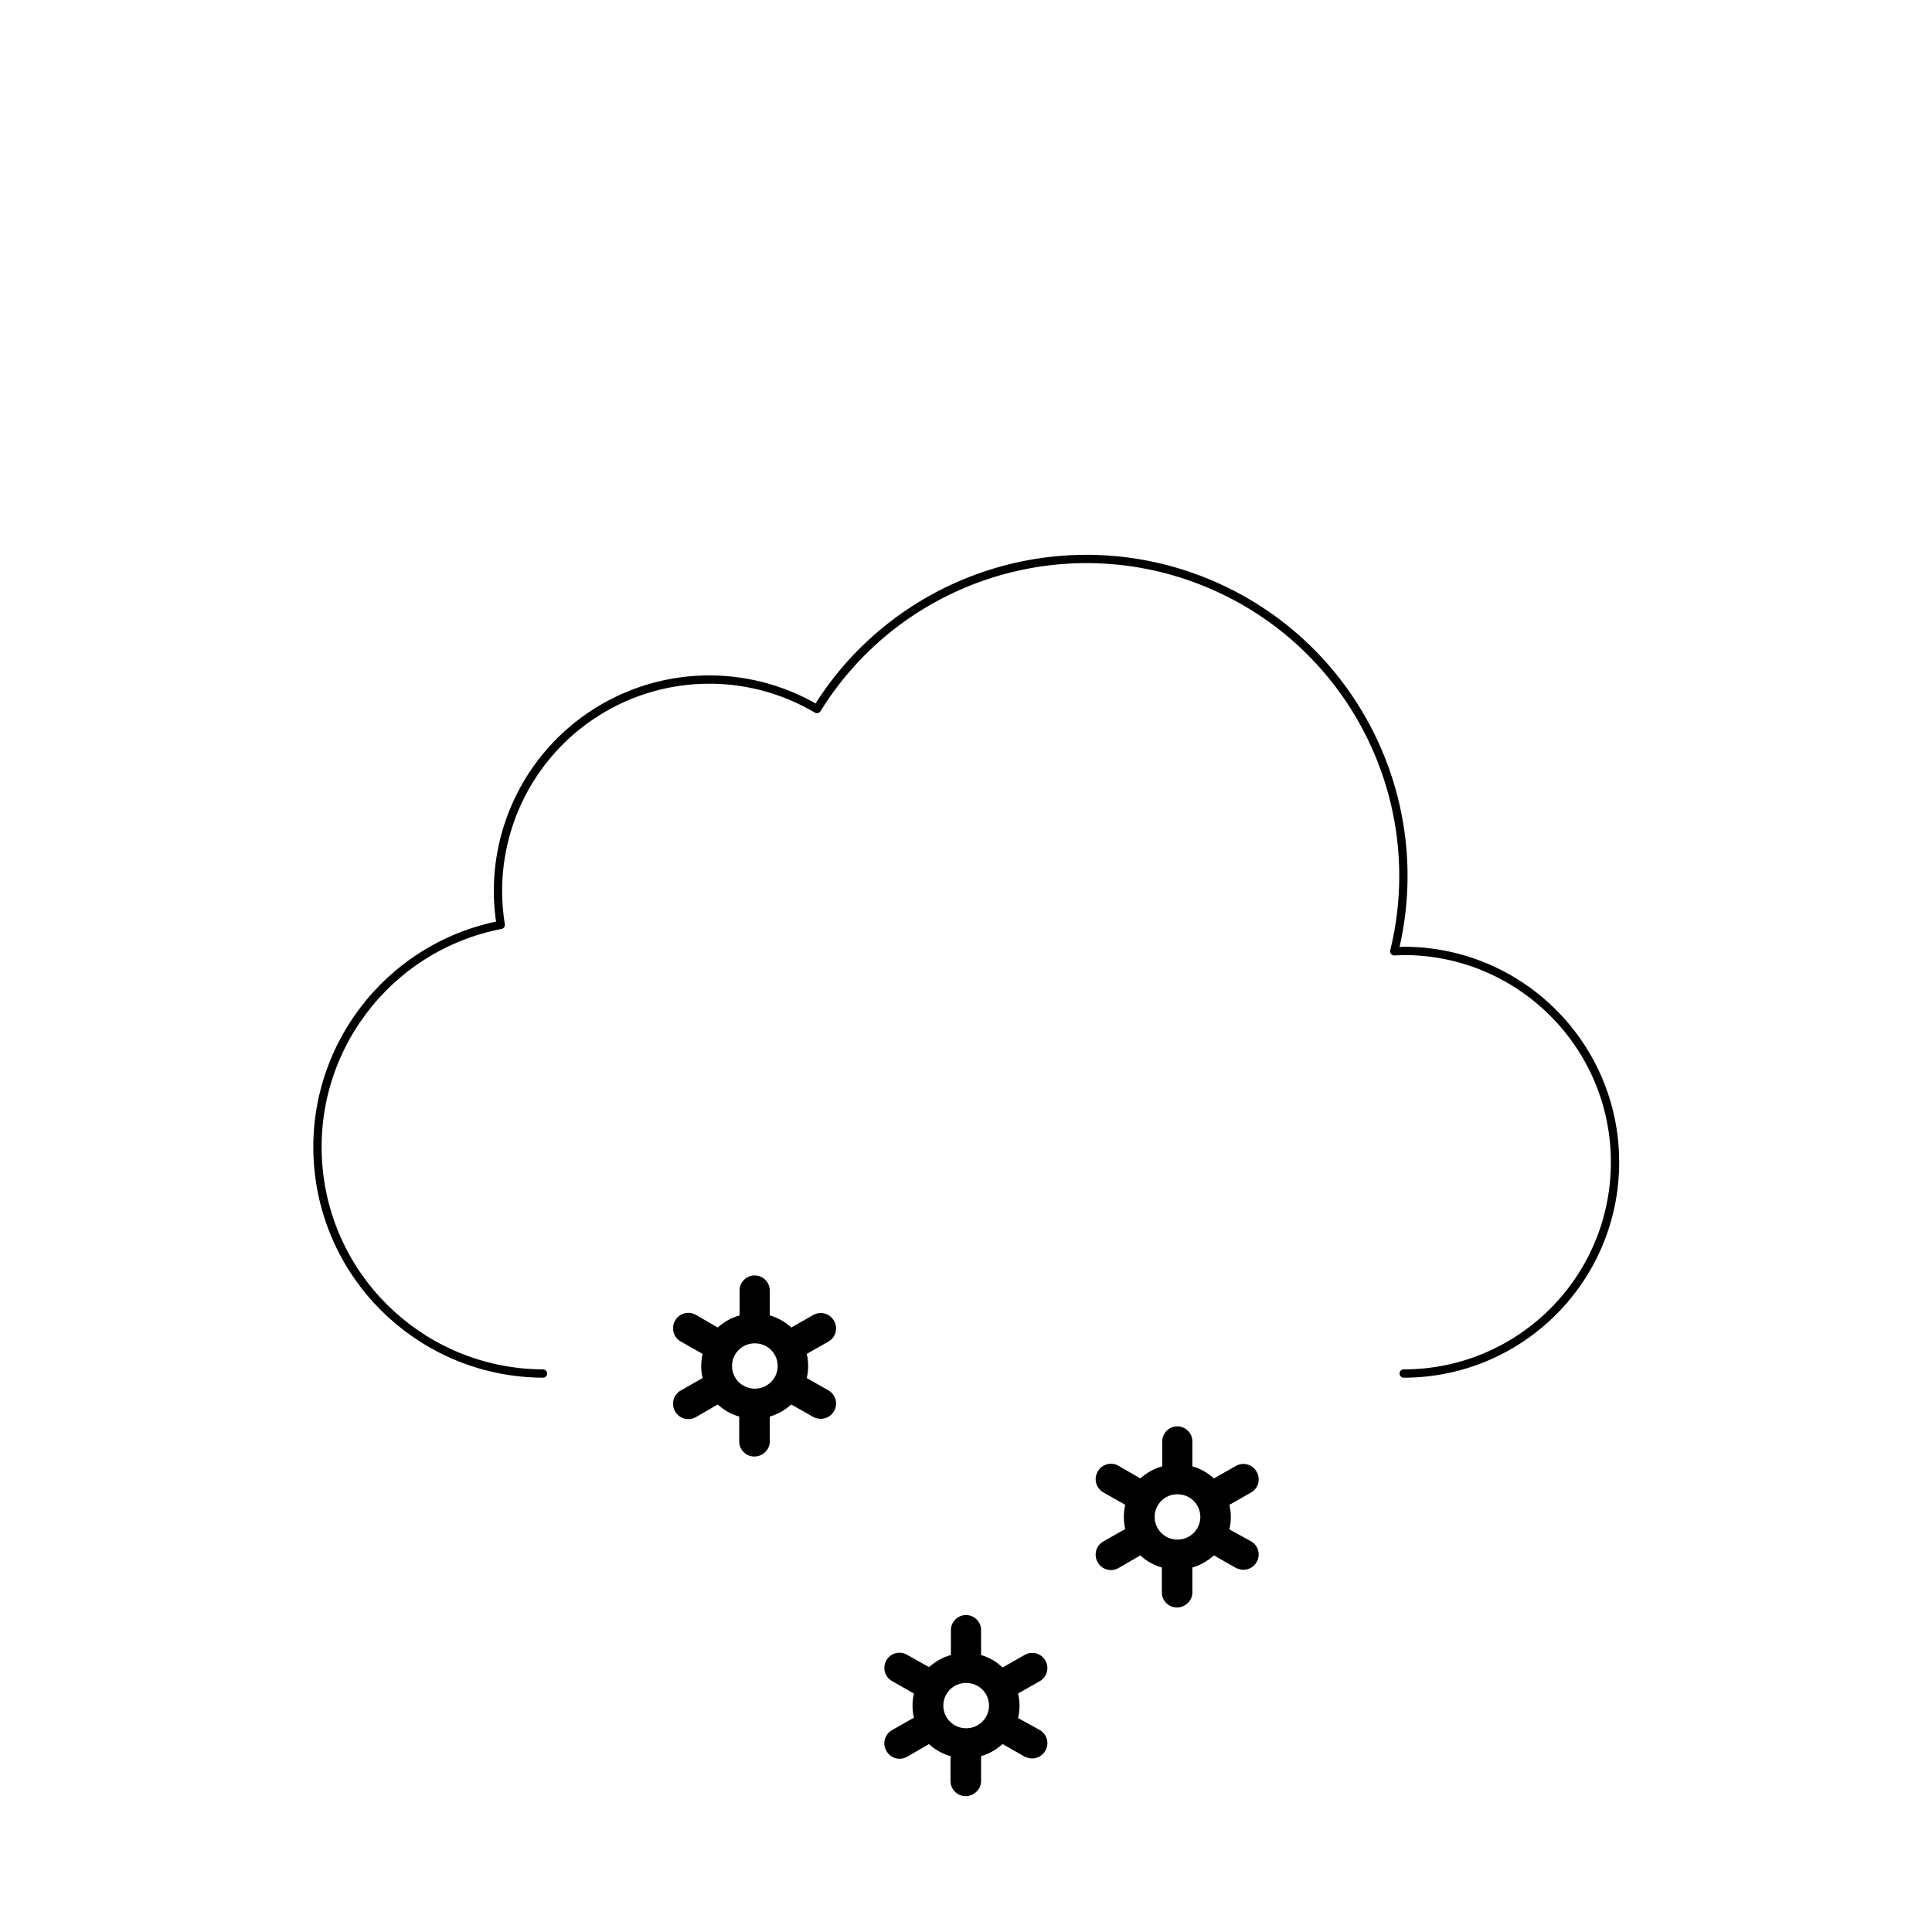
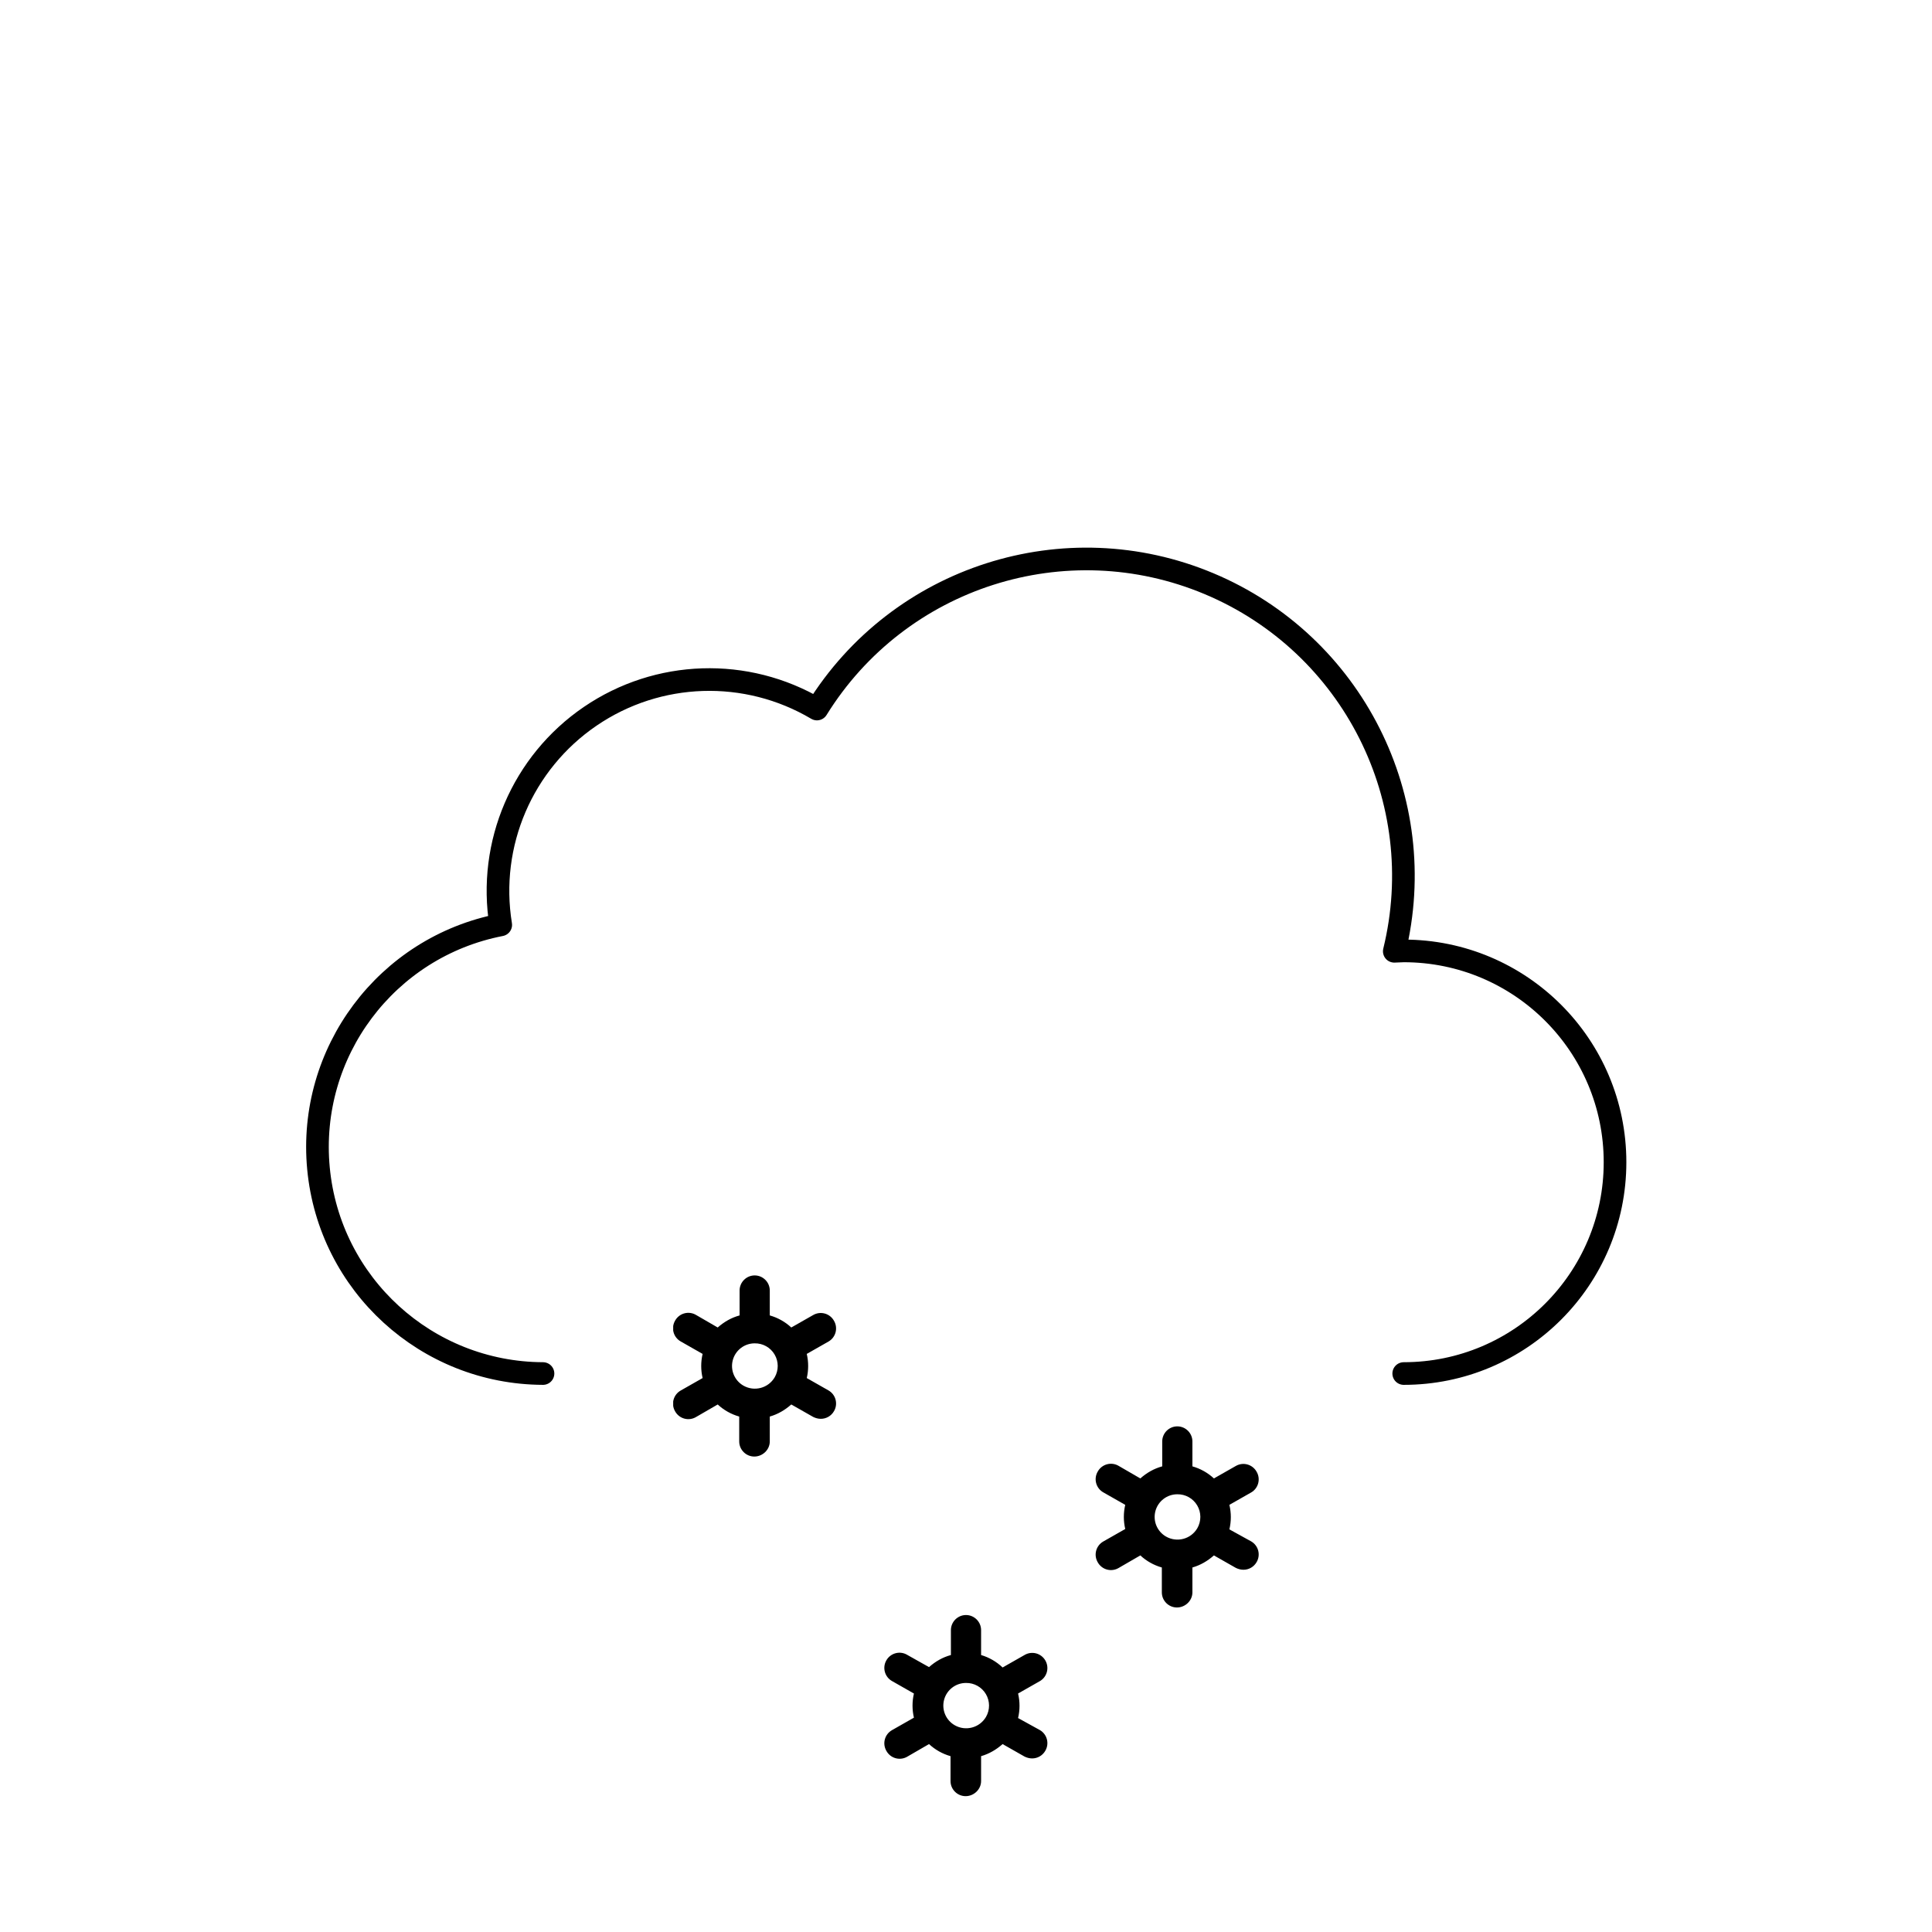
<svg xmlns="http://www.w3.org/2000/svg" xmlns:xlink="http://www.w3.org/1999/xlink" viewBox="0 0 512 512">
  <defs>
    <symbol id="a" viewBox="0 0 359 231">
-       <path fill="none" stroke="#000" stroke-linecap="round" stroke-linejoin="round" stroke-width="2.2" d="M295.5 223.5a56 56 0 100-112l-2.5.1a84 84 0 00-153-64.2 56 56 0 00-83.8 57.2 60 60 0 0011.2 118.9" vector-effect="non-scaling-stroke" />
+       <path fill="none" stroke="#000" stroke-linecap="round" stroke-linejoin="round" stroke-width="6.0" d="M295.5 223.5a56 56 0 100-112l-2.5.1a84 84 0 00-153-64.2 56 56 0 00-83.8 57.2 60 60 0 0011.2 118.9" vector-effect="non-scaling-stroke" />
    </symbol>
    <symbol id="b" viewBox="0 0 155.2 138">
      <g>
        <path d="m41.2 30.5-5.8-3.3a14 14 0 000-6.4l5.8-3.3a4 4 0 001.4-5.5 4 4 0 00-5.5-1.5l-5.8 3.3a14 14 0 00-5.7-3.2V4c0-2.2-1.8-4-4-4s-4 1.8-4 4v6.6c-2.2.6-4.1 1.7-5.8 3.2l-5.7-3.3A4 4 0 00.5 12 4 4 0 002 17.5l5.8 3.3a14 14 0 000 6.4L2 30.5A4 4 0 00.5 36a4 4 0 005.6 1.5l5.7-3.3a14 14 0 005.7 3.2V44c0 2.2 1.8 4 4 4s4.1-1.8 4.1-4v-6.6c2.1-.6 4-1.7 5.7-3.2l5.8 3.3c.6.3 1.3.5 2 .5a4 4 0 003.5-2 4 4 0 00-1.4-5.5Zm-22.6-1.3a6 6 0 013-11.2 6 6 0 015.3 9 6.1 6.1 0 01-8.3 2.2Zm78.6 91.3-5.8-3.2a14 14 0 000-6.5l5.8-3.3a4 4 0 001.4-5.5 4 4 0 00-5.5-1.4l-5.8 3.3a14 14 0 00-5.7-3.3V94c0-2.2-1.8-4-4-4s-4 1.8-4 4v6.6c-2.2.6-4.1 1.7-5.8 3.2l-5.7-3.2a4 4 0 00-5.6 1.4 4 4 0 001.5 5.5l5.8 3.3a14 14 0 000 6.4l-5.8 3.3a4 4 0 00-1.5 5.5 4 4 0 005.6 1.5l5.7-3.3a14 14 0 005.7 3.2v6.6c0 2.2 1.8 4 4 4s4.1-1.8 4.1-4v-6.6c2.1-.6 4-1.7 5.7-3.2l5.8 3.3c.6.3 1.3.5 2 .5a4 4 0 003.5-2 4 4 0 00-1.4-5.5Zm-22.6-1.3a6 6 0 013-11.2 6 6 0 015.3 9 6.1 6.1 0 01-8.3 2.2Zm78.6-48.7-5.8-3.2a14 14 0 000-6.5l5.8-3.3a4 4 0 001.4-5.5 4 4 0 00-5.5-1.5l-5.8 3.3a14 14 0 00-5.7-3.2V44c0-2.2-1.8-4-4-4s-4 1.8-4 4v6.6c-2.2.6-4.1 1.7-5.8 3.2l-5.7-3.3a4 4 0 00-5.6 1.5 4 4 0 001.5 5.5l5.8 3.3a14 14 0 000 6.4l-5.8 3.3a4 4 0 00-1.5 5.5 4 4 0 005.6 1.5l5.7-3.3a14 14 0 005.7 3.2V84c0 2.2 1.8 4 4 4s4.1-1.8 4.1-4v-6.6c2.1-.6 4-1.7 5.7-3.2l5.8 3.3c.6.3 1.3.5 2 .5a4 4 0 003.5-2 4 4 0 00-1.4-5.5Zm-22.6-1.3a6 6 0 013-11.2 6 6 0 015.3 9 6.1 6.1 0 01-8.3 2.2Z" />
      </g>
    </symbol>
    <style>.ie{fill:none;stroke:#000;stroke-linecap:round;stroke-linejoin:round;stroke-width:15px;}</style>
  </defs>
  <g id="u">
    <use xlink:href="#a" width="359" height="231" transform="translate(76.5 140.5)" />
    <use xlink:href="#b" width="155.2" height="138" transform="translate(178.4 338)" />
  </g>
</svg>
